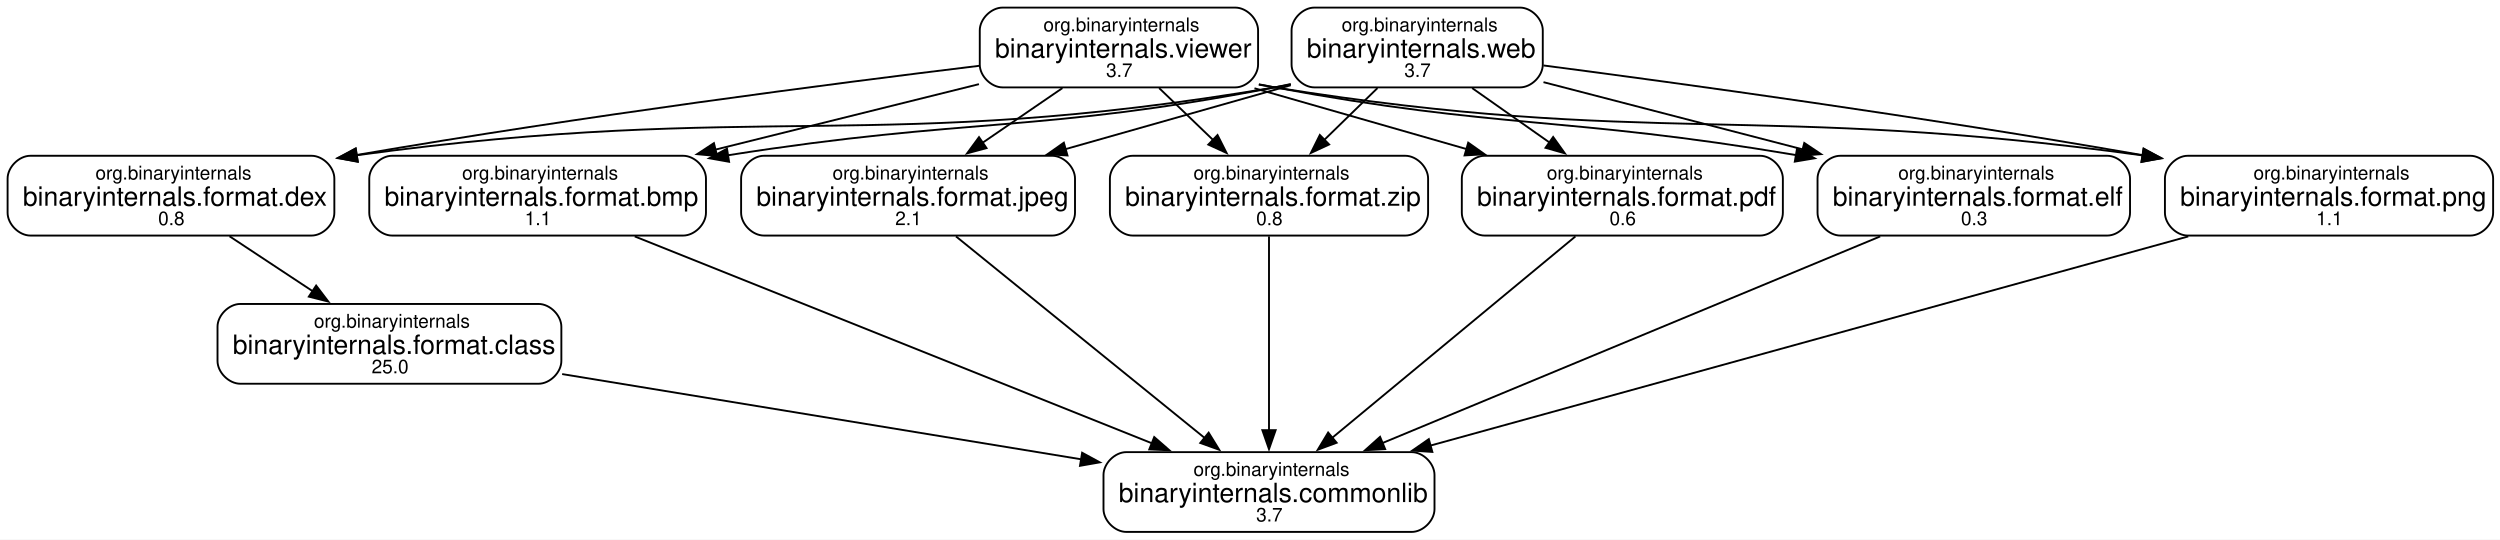
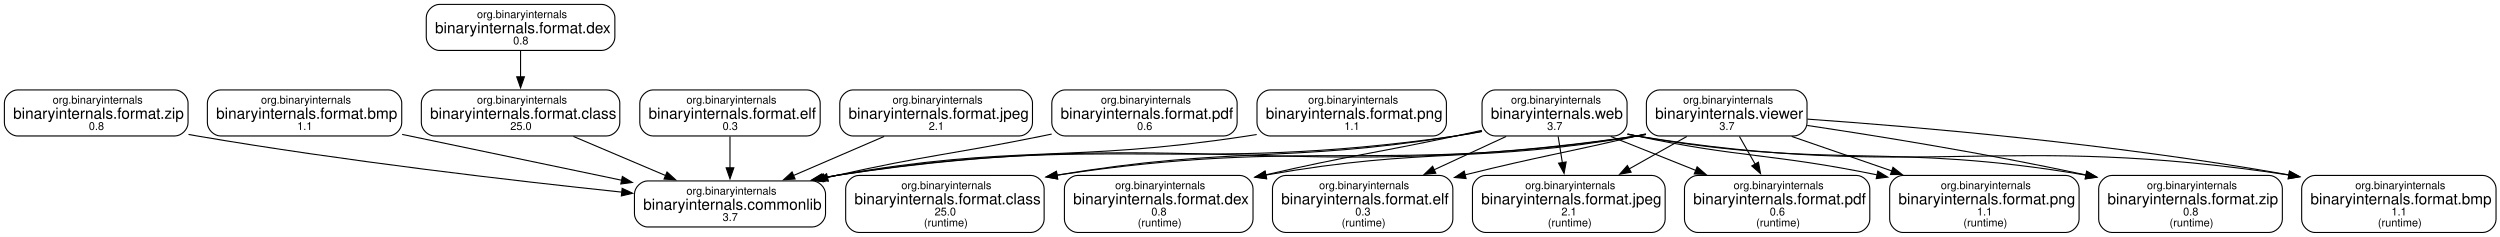
- <svg xmlns="http://www.w3.org/2000/svg" width="1316pt" height="284pt" viewBox="0.00 0.00 1316.00 284.00">
-   <g id="graph0" class="graph" transform="scale(1 1) rotate(0) translate(4 280)">
-     <polygon fill="white" stroke="none" points="-4,4 -4,-280 1312.38,-280 1312.38,4 -4,4" />
+ <svg xmlns="http://www.w3.org/2000/svg" width="2280pt" height="216pt" viewBox="0.00 0.00 2280.00 216.00">
+   <g id="graph0" class="graph" transform="scale(1 1) rotate(0) translate(4 212)">
+     <polygon fill="white" stroke="none" points="-4,4 -4,-212 2276.38,-212 2276.38,4 -4,4" />
    <g id="node1" class="node">
-       <path fill="none" stroke="black" d="M279.5,-120C279.5,-120 122.5,-120 122.5,-120 116.5,-120 110.5,-114 110.5,-108 110.5,-108 110.5,-90 110.5,-90 110.5,-84 116.5,-78 122.5,-78 122.5,-78 279.5,-78 279.5,-78 285.5,-78 291.5,-84 291.5,-90 291.5,-90 291.5,-108 291.5,-108 291.5,-114 285.5,-120 279.5,-120" />
-       <text xml:space="preserve" text-anchor="start" x="161.25" y="-107.5" font-family="Helvetica,sans-Serif" font-size="10.00">org.binaryinternals</text>
-       <text xml:space="preserve" text-anchor="start" x="118.5" y="-93.7" font-family="Helvetica,sans-Serif" font-size="14.00">binaryinternals.format.class</text>
-       <text xml:space="preserve" text-anchor="start" x="191.62" y="-83.5" font-family="Helvetica,sans-Serif" font-size="10.00">25.0</text>
+       <path fill="none" stroke="black" d="M350.38,-130C350.38,-130 197.12,-130 197.12,-130 191.12,-130 185.12,-124 185.12,-118 185.12,-118 185.12,-100 185.12,-100 185.12,-94 191.12,-88 197.12,-88 197.12,-88 350.38,-88 350.38,-88 356.38,-88 362.38,-94 362.38,-100 362.38,-100 362.38,-118 362.38,-118 362.38,-124 356.38,-130 350.38,-130" />
+       <text xml:space="preserve" text-anchor="start" x="234" y="-117.5" font-family="Helvetica,sans-Serif" font-size="10.00">org.binaryinternals</text>
+       <text xml:space="preserve" text-anchor="start" x="193.12" y="-103.7" font-family="Helvetica,sans-Serif" font-size="14.00">binaryinternals.format.bmp</text>
+       <text xml:space="preserve" text-anchor="start" x="267" y="-93.5" font-family="Helvetica,sans-Serif" font-size="10.00">1.1</text>
    </g>
    <g id="node2" class="node">
-       <path fill="none" stroke="black" d="M739.12,-42C739.12,-42 588.88,-42 588.88,-42 582.88,-42 576.88,-36 576.88,-30 576.88,-30 576.88,-12 576.88,-12 576.88,-6 582.88,0 588.88,0 588.88,0 739.12,0 739.12,0 745.12,0 751.12,-6 751.12,-12 751.12,-12 751.12,-30 751.12,-30 751.12,-36 745.12,-42 739.12,-42" />
-       <text xml:space="preserve" text-anchor="start" x="624.25" y="-29.5" font-family="Helvetica,sans-Serif" font-size="10.00">org.binaryinternals</text>
-       <text xml:space="preserve" text-anchor="start" x="584.88" y="-15.7" font-family="Helvetica,sans-Serif" font-size="14.00">binaryinternals.commonlib</text>
-       <text xml:space="preserve" text-anchor="start" x="657.25" y="-5.5" font-family="Helvetica,sans-Serif" font-size="10.00">3.7</text>
+       <path fill="none" stroke="black" d="M736.88,-47C736.88,-47 586.62,-47 586.62,-47 580.62,-47 574.62,-41 574.62,-35 574.62,-35 574.62,-17 574.62,-17 574.62,-11 580.62,-5 586.62,-5 586.62,-5 736.88,-5 736.88,-5 742.88,-5 748.88,-11 748.88,-17 748.88,-17 748.88,-35 748.88,-35 748.88,-41 742.88,-47 736.88,-47" />
+       <text xml:space="preserve" text-anchor="start" x="622" y="-34.5" font-family="Helvetica,sans-Serif" font-size="10.00">org.binaryinternals</text>
+       <text xml:space="preserve" text-anchor="start" x="582.62" y="-20.7" font-family="Helvetica,sans-Serif" font-size="14.00">binaryinternals.commonlib</text>
+       <text xml:space="preserve" text-anchor="start" x="655" y="-10.5" font-family="Helvetica,sans-Serif" font-size="10.00">3.7</text>
    </g>
    <g id="edge1" class="edge">
-       <path fill="none" stroke="black" d="M291.92,-83.08C370.65,-70.15 484.29,-51.5 565.23,-38.21" />
-       <polygon fill="black" stroke="black" points="565.63,-41.69 574.93,-36.62 564.5,-34.79 565.63,-41.69" />
+       <path fill="none" stroke="black" d="M362.77,-89.42C422.6,-76.93 501.5,-60.45 563.23,-47.57" />
+       <polygon fill="black" stroke="black" points="563.6,-51.07 572.67,-45.6 562.17,-44.21 563.6,-51.07" />
    </g>
    <g id="node3" class="node">
-       <path fill="none" stroke="black" d="M355.62,-198C355.62,-198 202.38,-198 202.38,-198 196.38,-198 190.38,-192 190.38,-186 190.38,-186 190.38,-168 190.38,-168 190.38,-162 196.38,-156 202.38,-156 202.38,-156 355.62,-156 355.62,-156 361.62,-156 367.62,-162 367.62,-168 367.62,-168 367.62,-186 367.62,-186 367.62,-192 361.62,-198 355.62,-198" />
-       <text xml:space="preserve" text-anchor="start" x="239.25" y="-185.5" font-family="Helvetica,sans-Serif" font-size="10.00">org.binaryinternals</text>
-       <text xml:space="preserve" text-anchor="start" x="198.38" y="-171.7" font-family="Helvetica,sans-Serif" font-size="14.00">binaryinternals.format.bmp</text>
-       <text xml:space="preserve" text-anchor="start" x="272.25" y="-161.5" font-family="Helvetica,sans-Serif" font-size="10.00">1.1</text>
+       <path fill="none" stroke="black" d="M549.25,-130C549.25,-130 392.25,-130 392.25,-130 386.25,-130 380.25,-124 380.25,-118 380.25,-118 380.25,-100 380.25,-100 380.25,-94 386.25,-88 392.25,-88 392.25,-88 549.25,-88 549.25,-88 555.25,-88 561.25,-94 561.25,-100 561.25,-100 561.25,-118 561.25,-118 561.25,-124 555.25,-130 549.25,-130" />
+       <text xml:space="preserve" text-anchor="start" x="431" y="-117.5" font-family="Helvetica,sans-Serif" font-size="10.00">org.binaryinternals</text>
+       <text xml:space="preserve" text-anchor="start" x="388.25" y="-103.7" font-family="Helvetica,sans-Serif" font-size="14.00">binaryinternals.format.class</text>
+       <text xml:space="preserve" text-anchor="start" x="461.38" y="-93.5" font-family="Helvetica,sans-Serif" font-size="10.00">25.0</text>
    </g>
    <g id="edge2" class="edge">
-       <path fill="none" stroke="black" d="M330.13,-155.55C400.55,-127.38 527.24,-76.7 602.68,-46.53" />
-       <polygon fill="black" stroke="black" points="603.58,-49.94 611.57,-42.97 600.98,-43.44 603.58,-49.94" />
+       <path fill="none" stroke="black" d="M518.95,-87.56C544.51,-76.72 576.12,-63.32 603.09,-51.87" />
+       <polygon fill="black" stroke="black" points="604.33,-55.15 612.17,-48.02 601.6,-48.71 604.33,-55.15" />
    </g>
    <g id="node4" class="node">
-       <path fill="none" stroke="black" d="M549.88,-198C549.88,-198 398.12,-198 398.12,-198 392.12,-198 386.12,-192 386.12,-186 386.12,-186 386.12,-168 386.12,-168 386.12,-162 392.12,-156 398.12,-156 398.12,-156 549.88,-156 549.88,-156 555.88,-156 561.88,-162 561.88,-168 561.88,-168 561.88,-186 561.88,-186 561.88,-192 555.88,-198 549.88,-198" />
-       <text xml:space="preserve" text-anchor="start" x="434.25" y="-185.5" font-family="Helvetica,sans-Serif" font-size="10.00">org.binaryinternals</text>
-       <text xml:space="preserve" text-anchor="start" x="394.12" y="-171.7" font-family="Helvetica,sans-Serif" font-size="14.00">binaryinternals.format.jpeg</text>
-       <text xml:space="preserve" text-anchor="start" x="467.25" y="-161.5" font-family="Helvetica,sans-Serif" font-size="10.00">2.1</text>
+       <path fill="none" stroke="black" d="M544.75,-208C544.75,-208 396.75,-208 396.75,-208 390.75,-208 384.75,-202 384.75,-196 384.75,-196 384.75,-178 384.75,-178 384.75,-172 390.75,-166 396.75,-166 396.75,-166 544.75,-166 544.75,-166 550.75,-166 556.75,-172 556.75,-178 556.75,-178 556.75,-196 556.75,-196 556.75,-202 550.75,-208 544.75,-208" />
+       <text xml:space="preserve" text-anchor="start" x="431" y="-195.5" font-family="Helvetica,sans-Serif" font-size="10.00">org.binaryinternals</text>
+       <text xml:space="preserve" text-anchor="start" x="392.75" y="-181.7" font-family="Helvetica,sans-Serif" font-size="14.00">binaryinternals.format.dex</text>
+       <text xml:space="preserve" text-anchor="start" x="464" y="-171.5" font-family="Helvetica,sans-Serif" font-size="10.00">0.8</text>
    </g>
    <g id="edge3" class="edge">
-       <path fill="none" stroke="black" d="M499.23,-155.55C532.97,-128.21 592.87,-79.66 630.4,-49.24" />
-       <polygon fill="black" stroke="black" points="632.23,-52.26 637.79,-43.24 627.82,-46.82 632.23,-52.26" />
+       <path fill="none" stroke="black" d="M470.75,-165.63C470.75,-158.31 470.75,-149.86 470.75,-141.79" />
+       <polygon fill="black" stroke="black" points="474.25,-141.94 470.75,-131.94 467.25,-141.94 474.25,-141.94" />
    </g>
    <g id="node5" class="node">
-       <path fill="none" stroke="black" d="M735.75,-198C735.75,-198 592.25,-198 592.25,-198 586.25,-198 580.25,-192 580.25,-186 580.25,-186 580.25,-168 580.25,-168 580.25,-162 586.25,-156 592.25,-156 592.25,-156 735.75,-156 735.75,-156 741.75,-156 747.75,-162 747.75,-168 747.75,-168 747.75,-186 747.75,-186 747.75,-192 741.75,-198 735.75,-198" />
-       <text xml:space="preserve" text-anchor="start" x="624.25" y="-185.5" font-family="Helvetica,sans-Serif" font-size="10.00">org.binaryinternals</text>
-       <text xml:space="preserve" text-anchor="start" x="588.25" y="-171.7" font-family="Helvetica,sans-Serif" font-size="14.00">binaryinternals.format.zip</text>
-       <text xml:space="preserve" text-anchor="start" x="657.25" y="-161.5" font-family="Helvetica,sans-Serif" font-size="10.00">0.8</text>
+       <path fill="none" stroke="black" d="M732,-130C732,-130 591.5,-130 591.5,-130 585.5,-130 579.5,-124 579.5,-118 579.5,-118 579.5,-100 579.5,-100 579.5,-94 585.5,-88 591.5,-88 591.5,-88 732,-88 732,-88 738,-88 744,-94 744,-100 744,-100 744,-118 744,-118 744,-124 738,-130 732,-130" />
+       <text xml:space="preserve" text-anchor="start" x="622" y="-117.5" font-family="Helvetica,sans-Serif" font-size="10.00">org.binaryinternals</text>
+       <text xml:space="preserve" text-anchor="start" x="587.5" y="-103.7" font-family="Helvetica,sans-Serif" font-size="14.00">binaryinternals.format.elf</text>
+       <text xml:space="preserve" text-anchor="start" x="655" y="-93.5" font-family="Helvetica,sans-Serif" font-size="10.00">0.3</text>
    </g>
    <g id="edge4" class="edge">
-       <path fill="none" stroke="black" d="M664,-155.55C664,-129.4 664,-83.87 664,-53.33" />
-       <polygon fill="black" stroke="black" points="667.5,-53.56 664,-43.56 660.5,-53.56 667.5,-53.56" />
+       <path fill="none" stroke="black" d="M661.75,-87.56C661.75,-78.83 661.75,-68.44 661.75,-58.75" />
+       <polygon fill="black" stroke="black" points="665.25,-58.95 661.75,-48.95 658.25,-58.95 665.25,-58.95" />
    </g>
    <g id="node6" class="node">
-       <path fill="none" stroke="black" d="M922.5,-198C922.5,-198 777.5,-198 777.5,-198 771.5,-198 765.5,-192 765.5,-186 765.5,-186 765.5,-168 765.5,-168 765.5,-162 771.5,-156 777.5,-156 777.5,-156 922.5,-156 922.5,-156 928.5,-156 934.5,-162 934.5,-168 934.5,-168 934.5,-186 934.5,-186 934.5,-192 928.5,-198 922.5,-198" />
-       <text xml:space="preserve" text-anchor="start" x="810.25" y="-185.5" font-family="Helvetica,sans-Serif" font-size="10.00">org.binaryinternals</text>
-       <text xml:space="preserve" text-anchor="start" x="773.5" y="-171.7" font-family="Helvetica,sans-Serif" font-size="14.00">binaryinternals.format.pdf</text>
-       <text xml:space="preserve" text-anchor="start" x="843.25" y="-161.5" font-family="Helvetica,sans-Serif" font-size="10.00">0.6</text>
+       <path fill="none" stroke="black" d="M925.62,-130C925.62,-130 773.88,-130 773.88,-130 767.88,-130 761.88,-124 761.88,-118 761.88,-118 761.88,-100 761.88,-100 761.88,-94 767.88,-88 773.88,-88 773.88,-88 925.62,-88 925.62,-88 931.62,-88 937.62,-94 937.62,-100 937.62,-100 937.62,-118 937.62,-118 937.62,-124 931.62,-130 925.62,-130" />
+       <text xml:space="preserve" text-anchor="start" x="810" y="-117.5" font-family="Helvetica,sans-Serif" font-size="10.00">org.binaryinternals</text>
+       <text xml:space="preserve" text-anchor="start" x="769.88" y="-103.7" font-family="Helvetica,sans-Serif" font-size="14.00">binaryinternals.format.jpeg</text>
+       <text xml:space="preserve" text-anchor="start" x="843" y="-93.5" font-family="Helvetica,sans-Serif" font-size="10.00">2.1</text>
    </g>
    <g id="edge5" class="edge">
-       <path fill="none" stroke="black" d="M825.3,-155.55C792.41,-128.32 734.13,-80.07 697.36,-49.62" />
-       <polygon fill="black" stroke="black" points="699.61,-46.94 689.67,-43.25 695.14,-52.33 699.61,-46.94" />
+       <path fill="none" stroke="black" d="M802.31,-87.56C777.15,-76.72 746.04,-63.32 719.48,-51.87" />
+       <polygon fill="black" stroke="black" points="721.13,-48.77 710.57,-48.03 718.36,-55.2 721.13,-48.77" />
    </g>
    <g id="node7" class="node">
-       <path fill="none" stroke="black" d="M160,-198C160,-198 12,-198 12,-198 6,-198 0,-192 0,-186 0,-186 0,-168 0,-168 0,-162 6,-156 12,-156 12,-156 160,-156 160,-156 166,-156 172,-162 172,-168 172,-168 172,-186 172,-186 172,-192 166,-198 160,-198" />
-       <text xml:space="preserve" text-anchor="start" x="46.25" y="-185.5" font-family="Helvetica,sans-Serif" font-size="10.00">org.binaryinternals</text>
-       <text xml:space="preserve" text-anchor="start" x="8" y="-171.7" font-family="Helvetica,sans-Serif" font-size="14.00">binaryinternals.format.dex</text>
-       <text xml:space="preserve" text-anchor="start" x="79.25" y="-161.5" font-family="Helvetica,sans-Serif" font-size="10.00">0.8</text>
+       <path fill="none" stroke="black" d="M1112.25,-130C1112.25,-130 967.25,-130 967.25,-130 961.25,-130 955.25,-124 955.25,-118 955.25,-118 955.25,-100 955.25,-100 955.25,-94 961.25,-88 967.25,-88 967.25,-88 1112.25,-88 1112.25,-88 1118.25,-88 1124.25,-94 1124.25,-100 1124.25,-100 1124.25,-118 1124.25,-118 1124.25,-124 1118.25,-130 1112.25,-130" />
+       <text xml:space="preserve" text-anchor="start" x="1000" y="-117.5" font-family="Helvetica,sans-Serif" font-size="10.00">org.binaryinternals</text>
+       <text xml:space="preserve" text-anchor="start" x="963.25" y="-103.7" font-family="Helvetica,sans-Serif" font-size="14.00">binaryinternals.format.pdf</text>
+       <text xml:space="preserve" text-anchor="start" x="1033" y="-93.5" font-family="Helvetica,sans-Serif" font-size="10.00">0.6</text>
    </g>
    <g id="edge6" class="edge">
-       <path fill="none" stroke="black" d="M116.82,-155.63C130.35,-146.69 146.42,-136.07 160.88,-126.52" />
-       <polygon fill="black" stroke="black" points="162.42,-129.69 168.83,-121.26 158.56,-123.85 162.42,-129.69" />
+       <path fill="none" stroke="black" d="M955.12,-89.72C952.3,-89.13 949.5,-88.56 946.75,-88 863.38,-71.06 841.76,-70.63 758.75,-52 756,-51.38 753.22,-50.75 750.4,-50.09" />
+       <polygon fill="black" stroke="black" points="751.48,-46.75 740.95,-47.84 749.86,-53.56 751.48,-46.75" />
    </g>
    <g id="node8" class="node">
-       <path fill="none" stroke="black" d="M1105.25,-198C1105.25,-198 964.75,-198 964.75,-198 958.75,-198 952.75,-192 952.75,-186 952.75,-186 952.75,-168 952.75,-168 952.75,-162 958.75,-156 964.75,-156 964.75,-156 1105.25,-156 1105.25,-156 1111.25,-156 1117.25,-162 1117.25,-168 1117.25,-168 1117.25,-186 1117.25,-186 1117.25,-192 1111.25,-198 1105.25,-198" />
-       <text xml:space="preserve" text-anchor="start" x="995.25" y="-185.5" font-family="Helvetica,sans-Serif" font-size="10.00">org.binaryinternals</text>
-       <text xml:space="preserve" text-anchor="start" x="960.75" y="-171.7" font-family="Helvetica,sans-Serif" font-size="14.00">binaryinternals.format.elf</text>
-       <text xml:space="preserve" text-anchor="start" x="1028.25" y="-161.5" font-family="Helvetica,sans-Serif" font-size="10.00">0.3</text>
+       <path fill="none" stroke="black" d="M1303.12,-130C1303.12,-130 1154.38,-130 1154.38,-130 1148.38,-130 1142.38,-124 1142.38,-118 1142.38,-118 1142.38,-100 1142.38,-100 1142.38,-94 1148.38,-88 1154.38,-88 1154.38,-88 1303.12,-88 1303.12,-88 1309.12,-88 1315.12,-94 1315.12,-100 1315.12,-100 1315.12,-118 1315.12,-118 1315.12,-124 1309.12,-130 1303.12,-130" />
+       <text xml:space="preserve" text-anchor="start" x="1189" y="-117.5" font-family="Helvetica,sans-Serif" font-size="10.00">org.binaryinternals</text>
+       <text xml:space="preserve" text-anchor="start" x="1150.38" y="-103.7" font-family="Helvetica,sans-Serif" font-size="14.00">binaryinternals.format.png</text>
+       <text xml:space="preserve" text-anchor="start" x="1222" y="-93.5" font-family="Helvetica,sans-Serif" font-size="10.00">1.1</text>
    </g>
    <g id="edge7" class="edge">
-       <path fill="none" stroke="black" d="M985.73,-155.55C918.01,-127.44 796.28,-76.91 723.54,-46.71" />
-       <polygon fill="black" stroke="black" points="725.15,-43.59 714.57,-42.99 722.47,-50.06 725.15,-43.59" />
+       <path fill="none" stroke="black" d="M1142.1,-89.34C1139.29,-88.87 1136.5,-88.42 1133.75,-88 968.24,-62.71 923.66,-80.98 758.75,-52 755.11,-51.36 751.41,-50.65 747.67,-49.9" />
+       <polygon fill="black" stroke="black" points="748.42,-46.48 737.91,-47.81 746.95,-53.32 748.42,-46.48" />
    </g>
    <g id="node9" class="node">
-       <path fill="none" stroke="black" d="M1296.38,-198C1296.38,-198 1147.62,-198 1147.62,-198 1141.62,-198 1135.62,-192 1135.62,-186 1135.62,-186 1135.62,-168 1135.62,-168 1135.62,-162 1141.62,-156 1147.62,-156 1147.62,-156 1296.38,-156 1296.38,-156 1302.38,-156 1308.38,-162 1308.38,-168 1308.38,-168 1308.38,-186 1308.38,-186 1308.38,-192 1302.38,-198 1296.38,-198" />
-       <text xml:space="preserve" text-anchor="start" x="1182.25" y="-185.5" font-family="Helvetica,sans-Serif" font-size="10.00">org.binaryinternals</text>
-       <text xml:space="preserve" text-anchor="start" x="1143.62" y="-171.7" font-family="Helvetica,sans-Serif" font-size="14.00">binaryinternals.format.png</text>
-       <text xml:space="preserve" text-anchor="start" x="1215.25" y="-161.5" font-family="Helvetica,sans-Serif" font-size="10.00">1.1</text>
+       <path fill="none" stroke="black" d="M155.5,-130C155.5,-130 12,-130 12,-130 6,-130 0,-124 0,-118 0,-118 0,-100 0,-100 0,-94 6,-88 12,-88 12,-88 155.5,-88 155.5,-88 161.5,-88 167.5,-94 167.5,-100 167.5,-100 167.5,-118 167.5,-118 167.5,-124 161.5,-130 155.5,-130" />
+       <text xml:space="preserve" text-anchor="start" x="44" y="-117.5" font-family="Helvetica,sans-Serif" font-size="10.00">org.binaryinternals</text>
+       <text xml:space="preserve" text-anchor="start" x="8" y="-103.7" font-family="Helvetica,sans-Serif" font-size="14.00">binaryinternals.format.zip</text>
+       <text xml:space="preserve" text-anchor="start" x="77" y="-93.5" font-family="Helvetica,sans-Serif" font-size="10.00">0.8</text>
    </g>
    <g id="edge8" class="edge">
-       <path fill="none" stroke="black" d="M1147.9,-155.55C1044.58,-127.03 857.69,-75.46 748.89,-45.43" />
-       <polygon fill="black" stroke="black" points="749.99,-42.1 739.42,-42.81 748.13,-48.85 749.99,-42.1" />
+       <path fill="none" stroke="black" d="M167.92,-89.39C170.56,-88.91 173.17,-88.44 175.75,-88 309.19,-65.17 464.61,-47.14 563.07,-36.78" />
+       <polygon fill="black" stroke="black" points="563.4,-40.26 572.99,-35.74 562.68,-33.3 563.4,-40.26" />
    </g>
    <g id="node10" class="node">
-       <path fill="none" stroke="black" d="M646.25,-276C646.25,-276 523.75,-276 523.75,-276 517.75,-276 511.75,-270 511.75,-264 511.75,-264 511.75,-246 511.75,-246 511.75,-240 517.75,-234 523.75,-234 523.75,-234 646.25,-234 646.25,-234 652.25,-234 658.25,-240 658.25,-246 658.25,-246 658.25,-264 658.25,-264 658.25,-270 652.25,-276 646.25,-276" />
-       <text xml:space="preserve" text-anchor="start" x="545.25" y="-263.5" font-family="Helvetica,sans-Serif" font-size="10.00">org.binaryinternals</text>
-       <text xml:space="preserve" text-anchor="start" x="519.75" y="-249.7" font-family="Helvetica,sans-Serif" font-size="14.00">binaryinternals.viewer</text>
-       <text xml:space="preserve" text-anchor="start" x="578.25" y="-239.5" font-family="Helvetica,sans-Serif" font-size="10.00">3.7</text>
+       <path fill="none" stroke="black" d="M1632,-130C1632,-130 1509.5,-130 1509.5,-130 1503.5,-130 1497.5,-124 1497.5,-118 1497.5,-118 1497.5,-100 1497.5,-100 1497.5,-94 1503.5,-88 1509.5,-88 1509.5,-88 1632,-88 1632,-88 1638,-88 1644,-94 1644,-100 1644,-100 1644,-118 1644,-118 1644,-124 1638,-130 1632,-130" />
+       <text xml:space="preserve" text-anchor="start" x="1531" y="-117.5" font-family="Helvetica,sans-Serif" font-size="10.00">org.binaryinternals</text>
+       <text xml:space="preserve" text-anchor="start" x="1505.5" y="-103.7" font-family="Helvetica,sans-Serif" font-size="14.00">binaryinternals.viewer</text>
+       <text xml:space="preserve" text-anchor="start" x="1564" y="-93.5" font-family="Helvetica,sans-Serif" font-size="10.00">3.7</text>
    </g>
    <g id="edge9" class="edge">
-       <path fill="none" stroke="black" d="M511.32,-235.7C469.66,-225.35 417.17,-212.32 372.62,-201.25" />
-       <polygon fill="black" stroke="black" points="373.5,-197.86 362.95,-198.85 371.81,-204.66 373.5,-197.86" />
+       <path fill="none" stroke="black" d="M1497.12,-89.34C1494.3,-88.85 1491.51,-88.4 1488.75,-88 1167.29,-41.3 1079.9,-100.79 758.75,-52 754.42,-51.34 750.01,-50.57 745.57,-49.72" />
+       <polygon fill="black" stroke="black" points="746.5,-46.34 736,-47.75 745.08,-53.19 746.5,-46.34" />
+     </g>
+     <g id="node11" class="node">
+       <path fill="none" stroke="black" d="M2260.38,-52C2260.38,-52 2107.12,-52 2107.12,-52 2101.12,-52 2095.12,-46 2095.12,-40 2095.12,-40 2095.12,-12 2095.12,-12 2095.12,-6 2101.12,0 2107.12,0 2107.12,0 2260.38,0 2260.38,0 2266.38,0 2272.38,-6 2272.38,-12 2272.38,-12 2272.38,-40 2272.38,-40 2272.38,-46 2266.38,-52 2260.38,-52" />
+       <text xml:space="preserve" text-anchor="start" x="2144" y="-39.5" font-family="Helvetica,sans-Serif" font-size="10.00">org.binaryinternals</text>
+       <text xml:space="preserve" text-anchor="start" x="2103.12" y="-25.7" font-family="Helvetica,sans-Serif" font-size="14.00">binaryinternals.format.bmp</text>
+       <text xml:space="preserve" text-anchor="start" x="2177" y="-15.5" font-family="Helvetica,sans-Serif" font-size="10.00">1.1</text>
+       <text xml:space="preserve" text-anchor="start" x="2164.62" y="-5.5" font-family="Helvetica,sans-Serif" font-size="10.00">(runtime)</text>
    </g>
    <g id="edge10" class="edge">
-       <path fill="none" stroke="black" d="M555.25,-233.63C542.31,-224.77 526.97,-214.27 513.13,-204.79" />
-       <polygon fill="black" stroke="black" points="515.31,-202.04 505.08,-199.28 511.35,-207.82 515.31,-202.04" />
+       <path fill="none" stroke="black" d="M1644.29,-103.37C1742.56,-96.44 1922.2,-81.17 2083.69,-52.46" />
+       <polygon fill="black" stroke="black" points="2084.08,-55.94 2093.31,-50.73 2082.84,-49.05 2084.08,-55.94" />
+     </g>
+     <g id="node12" class="node">
+       <path fill="none" stroke="black" d="M936.25,-52C936.25,-52 779.25,-52 779.25,-52 773.25,-52 767.25,-46 767.25,-40 767.25,-40 767.25,-12 767.25,-12 767.25,-6 773.25,0 779.25,0 779.25,0 936.25,0 936.25,0 942.25,0 948.25,-6 948.25,-12 948.25,-12 948.25,-40 948.25,-40 948.25,-46 942.25,-52 936.25,-52" />
+       <text xml:space="preserve" text-anchor="start" x="818" y="-39.5" font-family="Helvetica,sans-Serif" font-size="10.00">org.binaryinternals</text>
+       <text xml:space="preserve" text-anchor="start" x="775.25" y="-25.7" font-family="Helvetica,sans-Serif" font-size="14.00">binaryinternals.format.class</text>
+       <text xml:space="preserve" text-anchor="start" x="848.38" y="-15.5" font-family="Helvetica,sans-Serif" font-size="10.00">25.0</text>
+       <text xml:space="preserve" text-anchor="start" x="838.62" y="-5.5" font-family="Helvetica,sans-Serif" font-size="10.00">(runtime)</text>
    </g>
    <g id="edge11" class="edge">
-       <path fill="none" stroke="black" d="M606.17,-233.63C614.94,-225.2 625.25,-215.28 634.72,-206.16" />
-       <polygon fill="black" stroke="black" points="636.9,-208.93 641.68,-199.47 632.05,-203.88 636.9,-208.93" />
+       <path fill="none" stroke="black" d="M1497.11,-89.41C1494.3,-88.9 1491.5,-88.43 1488.75,-88 1258.64,-52.41 1193.44,-87.69 959.88,-52.19" />
+       <polygon fill="black" stroke="black" points="960.54,-48.75 950.12,-50.68 959.47,-55.67 960.54,-48.75" />
+     </g>
+     <g id="node13" class="node">
+       <path fill="none" stroke="black" d="M1126.75,-52C1126.75,-52 978.75,-52 978.75,-52 972.75,-52 966.75,-46 966.75,-40 966.75,-40 966.75,-12 966.75,-12 966.75,-6 972.75,0 978.75,0 978.75,0 1126.75,0 1126.75,0 1132.75,0 1138.75,-6 1138.75,-12 1138.75,-12 1138.75,-40 1138.75,-40 1138.75,-46 1132.75,-52 1126.75,-52" />
+       <text xml:space="preserve" text-anchor="start" x="1013" y="-39.5" font-family="Helvetica,sans-Serif" font-size="10.00">org.binaryinternals</text>
+       <text xml:space="preserve" text-anchor="start" x="974.75" y="-25.7" font-family="Helvetica,sans-Serif" font-size="14.00">binaryinternals.format.dex</text>
+       <text xml:space="preserve" text-anchor="start" x="1046" y="-15.5" font-family="Helvetica,sans-Serif" font-size="10.00">0.8</text>
+       <text xml:space="preserve" text-anchor="start" x="1033.62" y="-5.5" font-family="Helvetica,sans-Serif" font-size="10.00">(runtime)</text>
    </g>
    <g id="edge12" class="edge">
-       <path fill="none" stroke="black" d="M656.36,-233.53C690.82,-223.65 732.34,-211.75 768.08,-201.5" />
-       <polygon fill="black" stroke="black" points="768.87,-204.91 777.51,-198.79 766.94,-198.18 768.87,-204.91" />
+       <path fill="none" stroke="black" d="M1497.09,-89.54C1494.28,-88.99 1491.49,-88.48 1488.75,-88 1342.13,-62.5 1299.63,-78.67 1150.05,-52.29" />
+       <polygon fill="black" stroke="black" points="1151.04,-48.91 1140.58,-50.59 1149.8,-55.8 1151.04,-48.91" />
+     </g>
+     <g id="node14" class="node">
+       <path fill="none" stroke="black" d="M1309,-52C1309,-52 1168.5,-52 1168.5,-52 1162.5,-52 1156.5,-46 1156.5,-40 1156.5,-40 1156.5,-12 1156.5,-12 1156.5,-6 1162.5,0 1168.5,0 1168.5,0 1309,0 1309,0 1315,0 1321,-6 1321,-12 1321,-12 1321,-40 1321,-40 1321,-46 1315,-52 1309,-52" />
+       <text xml:space="preserve" text-anchor="start" x="1199" y="-39.5" font-family="Helvetica,sans-Serif" font-size="10.00">org.binaryinternals</text>
+       <text xml:space="preserve" text-anchor="start" x="1164.5" y="-25.7" font-family="Helvetica,sans-Serif" font-size="14.00">binaryinternals.format.elf</text>
+       <text xml:space="preserve" text-anchor="start" x="1232" y="-15.5" font-family="Helvetica,sans-Serif" font-size="10.00">0.3</text>
+       <text xml:space="preserve" text-anchor="start" x="1219.62" y="-5.5" font-family="Helvetica,sans-Serif" font-size="10.00">(runtime)</text>
    </g>
    <g id="edge13" class="edge">
-       <path fill="none" stroke="black" d="M511.41,-245.36C432.71,-235.78 304.01,-219.09 183.66,-198.41" />
-       <polygon fill="black" stroke="black" points="184.36,-194.98 173.91,-196.72 183.17,-201.87 184.36,-194.98" />
+       <path fill="none" stroke="black" d="M1497.01,-89.95C1494.22,-89.29 1491.46,-88.64 1488.75,-88 1421.66,-72.22 1401.94,-69.81 1332.19,-52.57" />
+       <polygon fill="black" stroke="black" points="1333.06,-49.18 1322.51,-50.15 1331.37,-55.97 1333.06,-49.18" />
+     </g>
+     <g id="node15" class="node">
+       <path fill="none" stroke="black" d="M1502.62,-52C1502.62,-52 1350.88,-52 1350.88,-52 1344.88,-52 1338.88,-46 1338.88,-40 1338.88,-40 1338.88,-12 1338.88,-12 1338.88,-6 1344.88,0 1350.88,0 1350.88,0 1502.62,0 1502.62,0 1508.62,0 1514.62,-6 1514.62,-12 1514.62,-12 1514.62,-40 1514.62,-40 1514.62,-46 1508.62,-52 1502.62,-52" />
+       <text xml:space="preserve" text-anchor="start" x="1387" y="-39.5" font-family="Helvetica,sans-Serif" font-size="10.00">org.binaryinternals</text>
+       <text xml:space="preserve" text-anchor="start" x="1346.88" y="-25.7" font-family="Helvetica,sans-Serif" font-size="14.00">binaryinternals.format.jpeg</text>
+       <text xml:space="preserve" text-anchor="start" x="1420" y="-15.5" font-family="Helvetica,sans-Serif" font-size="10.00">2.1</text>
+       <text xml:space="preserve" text-anchor="start" x="1407.62" y="-5.5" font-family="Helvetica,sans-Serif" font-size="10.00">(runtime)</text>
    </g>
    <g id="edge14" class="edge">
-       <path fill="none" stroke="black" d="M658.67,-235.63C661.48,-235.05 664.26,-234.51 667,-234 785.47,-211.92 819.71,-218.9 941.46,-198.36" />
-       <polygon fill="black" stroke="black" points="941.97,-201.82 951.23,-196.68 940.78,-194.92 941.97,-201.82" />
+       <path fill="none" stroke="black" d="M1534.41,-87.56C1518.38,-78.54 1499.2,-67.75 1481.5,-57.8" />
+       <polygon fill="black" stroke="black" points="1483.59,-54.96 1473.16,-53.11 1480.16,-61.06 1483.59,-54.96" />
+     </g>
+     <g id="node16" class="node">
+       <path fill="none" stroke="black" d="M1689.25,-52C1689.25,-52 1544.25,-52 1544.25,-52 1538.25,-52 1532.25,-46 1532.25,-40 1532.25,-40 1532.25,-12 1532.25,-12 1532.25,-6 1538.25,0 1544.25,0 1544.25,0 1689.25,0 1689.25,0 1695.25,0 1701.25,-6 1701.25,-12 1701.25,-12 1701.25,-40 1701.25,-40 1701.25,-46 1695.25,-52 1689.25,-52" />
+       <text xml:space="preserve" text-anchor="start" x="1577" y="-39.5" font-family="Helvetica,sans-Serif" font-size="10.00">org.binaryinternals</text>
+       <text xml:space="preserve" text-anchor="start" x="1540.25" y="-25.7" font-family="Helvetica,sans-Serif" font-size="14.00">binaryinternals.format.pdf</text>
+       <text xml:space="preserve" text-anchor="start" x="1610" y="-15.5" font-family="Helvetica,sans-Serif" font-size="10.00">0.6</text>
+       <text xml:space="preserve" text-anchor="start" x="1597.62" y="-5.5" font-family="Helvetica,sans-Serif" font-size="10.00">(runtime)</text>
    </g>
    <g id="edge15" class="edge">
-       <path fill="none" stroke="black" d="M658.64,-235.45C661.46,-234.93 664.25,-234.44 667,-234 865.4,-202.24 921.42,-226.03 1123.9,-198.18" />
-       <polygon fill="black" stroke="black" points="1124.31,-201.66 1133.72,-196.8 1123.33,-194.73 1124.31,-201.66" />
-     </g>
-     <g id="node11" class="node">
-       <path fill="none" stroke="black" d="M796.12,-276C796.12,-276 687.88,-276 687.88,-276 681.88,-276 675.88,-270 675.88,-264 675.88,-264 675.88,-246 675.88,-246 675.88,-240 681.88,-234 687.88,-234 687.88,-234 796.12,-234 796.12,-234 802.12,-234 808.12,-240 808.12,-246 808.12,-246 808.12,-264 808.12,-264 808.12,-270 802.12,-276 796.12,-276" />
-       <text xml:space="preserve" text-anchor="start" x="702.25" y="-263.5" font-family="Helvetica,sans-Serif" font-size="10.00">org.binaryinternals</text>
-       <text xml:space="preserve" text-anchor="start" x="683.88" y="-249.7" font-family="Helvetica,sans-Serif" font-size="14.00">binaryinternals.web</text>
-       <text xml:space="preserve" text-anchor="start" x="735.25" y="-239.5" font-family="Helvetica,sans-Serif" font-size="10.00">3.7</text>
+       <path fill="none" stroke="black" d="M1582.36,-87.56C1586.72,-79.88 1591.81,-70.91 1596.72,-62.27" />
+       <polygon fill="black" stroke="black" points="1599.7,-64.11 1601.6,-53.68 1593.62,-60.65 1599.7,-64.11" />
+     </g>
+     <g id="node17" class="node">
+       <path fill="none" stroke="black" d="M1880.12,-52C1880.12,-52 1731.38,-52 1731.38,-52 1725.38,-52 1719.38,-46 1719.38,-40 1719.38,-40 1719.38,-12 1719.38,-12 1719.38,-6 1725.38,0 1731.38,0 1731.38,0 1880.12,0 1880.12,0 1886.12,0 1892.12,-6 1892.12,-12 1892.12,-12 1892.12,-40 1892.12,-40 1892.12,-46 1886.12,-52 1880.12,-52" />
+       <text xml:space="preserve" text-anchor="start" x="1766" y="-39.5" font-family="Helvetica,sans-Serif" font-size="10.00">org.binaryinternals</text>
+       <text xml:space="preserve" text-anchor="start" x="1727.38" y="-25.7" font-family="Helvetica,sans-Serif" font-size="14.00">binaryinternals.format.png</text>
+       <text xml:space="preserve" text-anchor="start" x="1799" y="-15.5" font-family="Helvetica,sans-Serif" font-size="10.00">1.1</text>
+       <text xml:space="preserve" text-anchor="start" x="1786.62" y="-5.5" font-family="Helvetica,sans-Serif" font-size="10.00">(runtime)</text>
    </g>
    <g id="edge16" class="edge">
-       <path fill="none" stroke="black" d="M675.45,-235.75C672.6,-235.13 669.78,-234.54 667,-234 543,-209.89 507.12,-218.49 378.92,-198.23" />
-       <polygon fill="black" stroke="black" points="379.8,-194.83 369.37,-196.69 378.69,-201.74 379.8,-194.83" />
+       <path fill="none" stroke="black" d="M1630.05,-87.56C1657.78,-78 1691.3,-66.45 1721.59,-56.01" />
+       <polygon fill="black" stroke="black" points="1722.42,-59.43 1730.73,-52.86 1720.13,-52.81 1722.42,-59.43" />
+     </g>
+     <g id="node18" class="node">
+       <path fill="none" stroke="black" d="M2065.5,-52C2065.5,-52 1922,-52 1922,-52 1916,-52 1910,-46 1910,-40 1910,-40 1910,-12 1910,-12 1910,-6 1916,0 1922,0 1922,0 2065.5,0 2065.5,0 2071.5,0 2077.5,-6 2077.5,-12 2077.5,-12 2077.5,-40 2077.5,-40 2077.5,-46 2071.5,-52 2065.5,-52" />
+       <text xml:space="preserve" text-anchor="start" x="1954" y="-39.5" font-family="Helvetica,sans-Serif" font-size="10.00">org.binaryinternals</text>
+       <text xml:space="preserve" text-anchor="start" x="1918" y="-25.7" font-family="Helvetica,sans-Serif" font-size="14.00">binaryinternals.format.zip</text>
+       <text xml:space="preserve" text-anchor="start" x="1987" y="-15.5" font-family="Helvetica,sans-Serif" font-size="10.00">0.8</text>
+       <text xml:space="preserve" text-anchor="start" x="1974.62" y="-5.5" font-family="Helvetica,sans-Serif" font-size="10.00">(runtime)</text>
    </g>
    <g id="edge17" class="edge">
-       <path fill="none" stroke="black" d="M675.41,-235.12C639.57,-224.95 595.03,-212.32 556.96,-201.53" />
-       <polygon fill="black" stroke="black" points="557.92,-198.16 547.35,-198.8 556.01,-204.89 557.92,-198.16" />
+       <path fill="none" stroke="black" d="M1644.21,-97.57C1708.78,-87.94 1805.48,-72.39 1898.64,-52.38" />
+       <polygon fill="black" stroke="black" points="1899.18,-55.84 1908.21,-50.3 1897.69,-49 1899.18,-55.84" />
+     </g>
+     <g id="node19" class="node">
+       <path fill="none" stroke="black" d="M1467.88,-130C1467.88,-130 1359.62,-130 1359.62,-130 1353.62,-130 1347.62,-124 1347.62,-118 1347.62,-118 1347.62,-100 1347.62,-100 1347.62,-94 1353.62,-88 1359.62,-88 1359.62,-88 1467.88,-88 1467.88,-88 1473.88,-88 1479.88,-94 1479.88,-100 1479.88,-100 1479.88,-118 1479.88,-118 1479.88,-124 1473.88,-130 1467.88,-130" />
+       <text xml:space="preserve" text-anchor="start" x="1374" y="-117.5" font-family="Helvetica,sans-Serif" font-size="10.00">org.binaryinternals</text>
+       <text xml:space="preserve" text-anchor="start" x="1355.62" y="-103.7" font-family="Helvetica,sans-Serif" font-size="14.00">binaryinternals.web</text>
+       <text xml:space="preserve" text-anchor="start" x="1407" y="-93.5" font-family="Helvetica,sans-Serif" font-size="10.00">3.7</text>
    </g>
    <g id="edge18" class="edge">
-       <path fill="none" stroke="black" d="M721.1,-233.63C712.53,-225.28 702.46,-215.48 693.19,-206.44" />
-       <polygon fill="black" stroke="black" points="695.65,-203.95 686.04,-199.48 690.76,-208.96 695.65,-203.95" />
+       <path fill="none" stroke="black" d="M1347.61,-92.08C1339.6,-90.52 1331.52,-89.1 1323.75,-88 1074.63,-52.6 1007.24,-91.58 758.75,-52 754.64,-51.35 750.46,-50.6 746.25,-49.77" />
+       <polygon fill="black" stroke="black" points="747.05,-46.37 736.54,-47.75 745.62,-53.22 747.05,-46.37" />
    </g>
    <g id="edge19" class="edge">
-       <path fill="none" stroke="black" d="M770.94,-233.63C783.53,-224.77 798.46,-214.27 811.93,-204.79" />
-       <polygon fill="black" stroke="black" points="813.58,-207.91 819.74,-199.29 809.55,-202.19 813.58,-207.91" />
+       <path fill="none" stroke="black" d="M1480.26,-89.52C1483.12,-88.96 1485.96,-88.45 1488.75,-88 1748,-46.07 1821.72,-92.12 2083.82,-52.33" />
+       <polygon fill="black" stroke="black" points="2083.98,-55.85 2093.33,-50.86 2082.91,-48.93 2083.98,-55.85" />
    </g>
    <g id="edge20" class="edge">
-       <path fill="none" stroke="black" d="M675.49,-235.57C672.63,-235 669.79,-234.47 667,-234 457.08,-198.56 397.48,-227.36 183.67,-198.27" />
-       <polygon fill="black" stroke="black" points="184.27,-194.82 173.88,-196.9 183.3,-201.75 184.27,-194.82" />
+       <path fill="none" stroke="black" d="M1347.57,-92.34C1339.57,-90.73 1331.49,-89.24 1323.75,-88 1165.97,-62.8 1120.82,-79.12 959.92,-52.25" />
+       <polygon fill="black" stroke="black" points="960.59,-48.81 950.14,-50.58 959.41,-55.71 960.59,-48.81" />
    </g>
    <g id="edge21" class="edge">
-       <path fill="none" stroke="black" d="M808.49,-236.75C848.88,-226.28 900.98,-212.76 945.02,-201.34" />
-       <polygon fill="black" stroke="black" points="945.77,-204.76 954.57,-198.86 944.01,-197.99 945.77,-204.76" />
+       <path fill="none" stroke="black" d="M1347.42,-93.13C1339.45,-91.38 1331.42,-89.64 1323.75,-88 1249.02,-72.06 1227.34,-70.3 1149.94,-52.46" />
+       <polygon fill="black" stroke="black" points="1151.17,-49.15 1140.64,-50.3 1149.59,-55.97 1151.17,-49.15" />
    </g>
    <g id="edge22" class="edge">
-       <path fill="none" stroke="black" d="M808.45,-245.55C882.77,-235.83 1006.98,-218.74 1123.89,-198.32" />
-       <polygon fill="black" stroke="black" points="1124.45,-201.78 1133.69,-196.6 1123.24,-194.88 1124.45,-201.78" />
+       <path fill="none" stroke="black" d="M1369.59,-87.56C1349.66,-78.34 1325.72,-67.25 1303.79,-57.11" />
+       <polygon fill="black" stroke="black" points="1305.47,-54.03 1294.92,-53 1302.53,-60.38 1305.47,-54.03" />
+     </g>
+     <g id="edge23" class="edge">
+       <path fill="none" stroke="black" d="M1417.03,-87.56C1418.2,-80.3 1419.55,-71.88 1420.86,-63.68" />
+       <polygon fill="black" stroke="black" points="1424.31,-64.29 1422.44,-53.86 1417.4,-63.18 1424.31,-64.29" />
+     </g>
+     <g id="edge24" class="edge">
+       <path fill="none" stroke="black" d="M1464.98,-87.56C1488.51,-78.17 1516.87,-66.85 1542.68,-56.56" />
+       <polygon fill="black" stroke="black" points="1543.78,-59.88 1551.78,-52.93 1541.19,-53.38 1543.78,-59.88" />
+     </g>
+     <g id="edge25" class="edge">
+       <path fill="none" stroke="black" d="M1480.32,-89.88C1483.16,-89.22 1485.98,-88.59 1488.75,-88 1582.96,-67.85 1610.96,-72.37 1707.91,-52.51" />
+       <polygon fill="black" stroke="black" points="1708.56,-55.95 1717.63,-50.48 1707.13,-49.1 1708.56,-55.95" />
+     </g>
+     <g id="edge26" class="edge">
+       <path fill="none" stroke="black" d="M1480.27,-89.62C1483.13,-89.03 1485.96,-88.49 1488.75,-88 1666.16,-56.84 1717.69,-82.89 1898.5,-52.24" />
+       <polygon fill="black" stroke="black" points="1899,-55.71 1908.26,-50.55 1897.81,-48.81 1899,-55.71" />
    </g>
  </g>
</svg>
